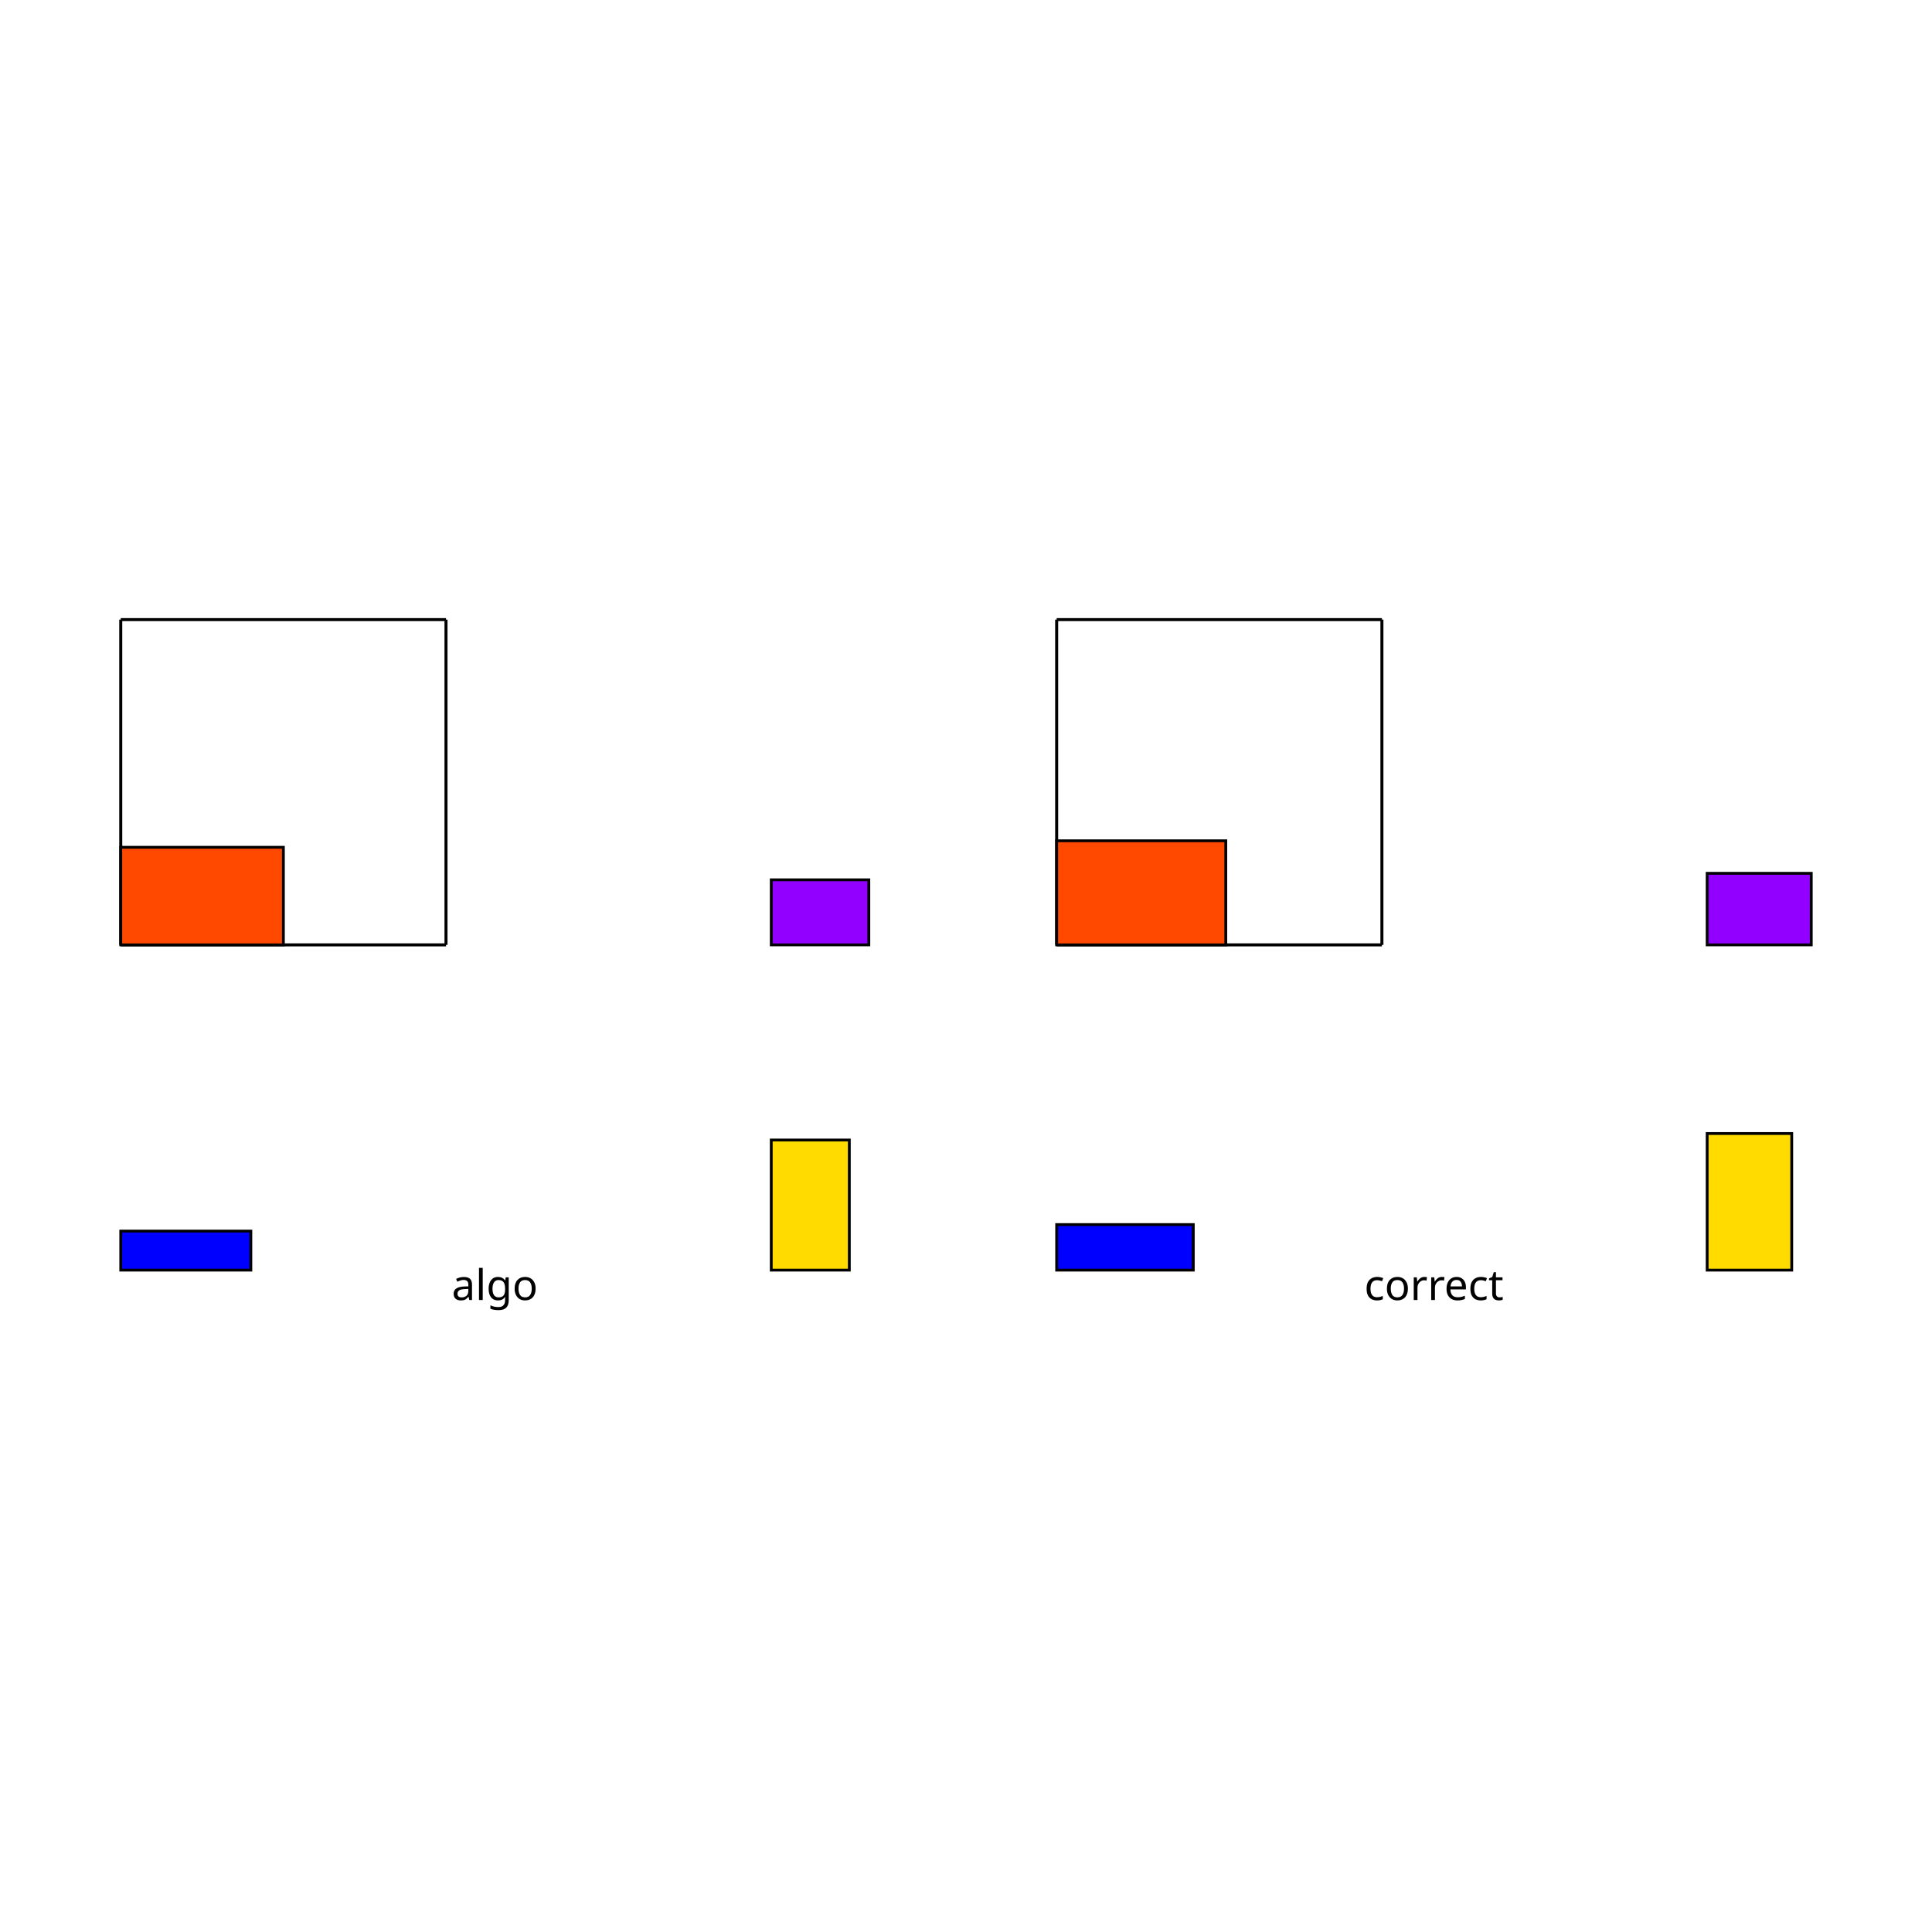
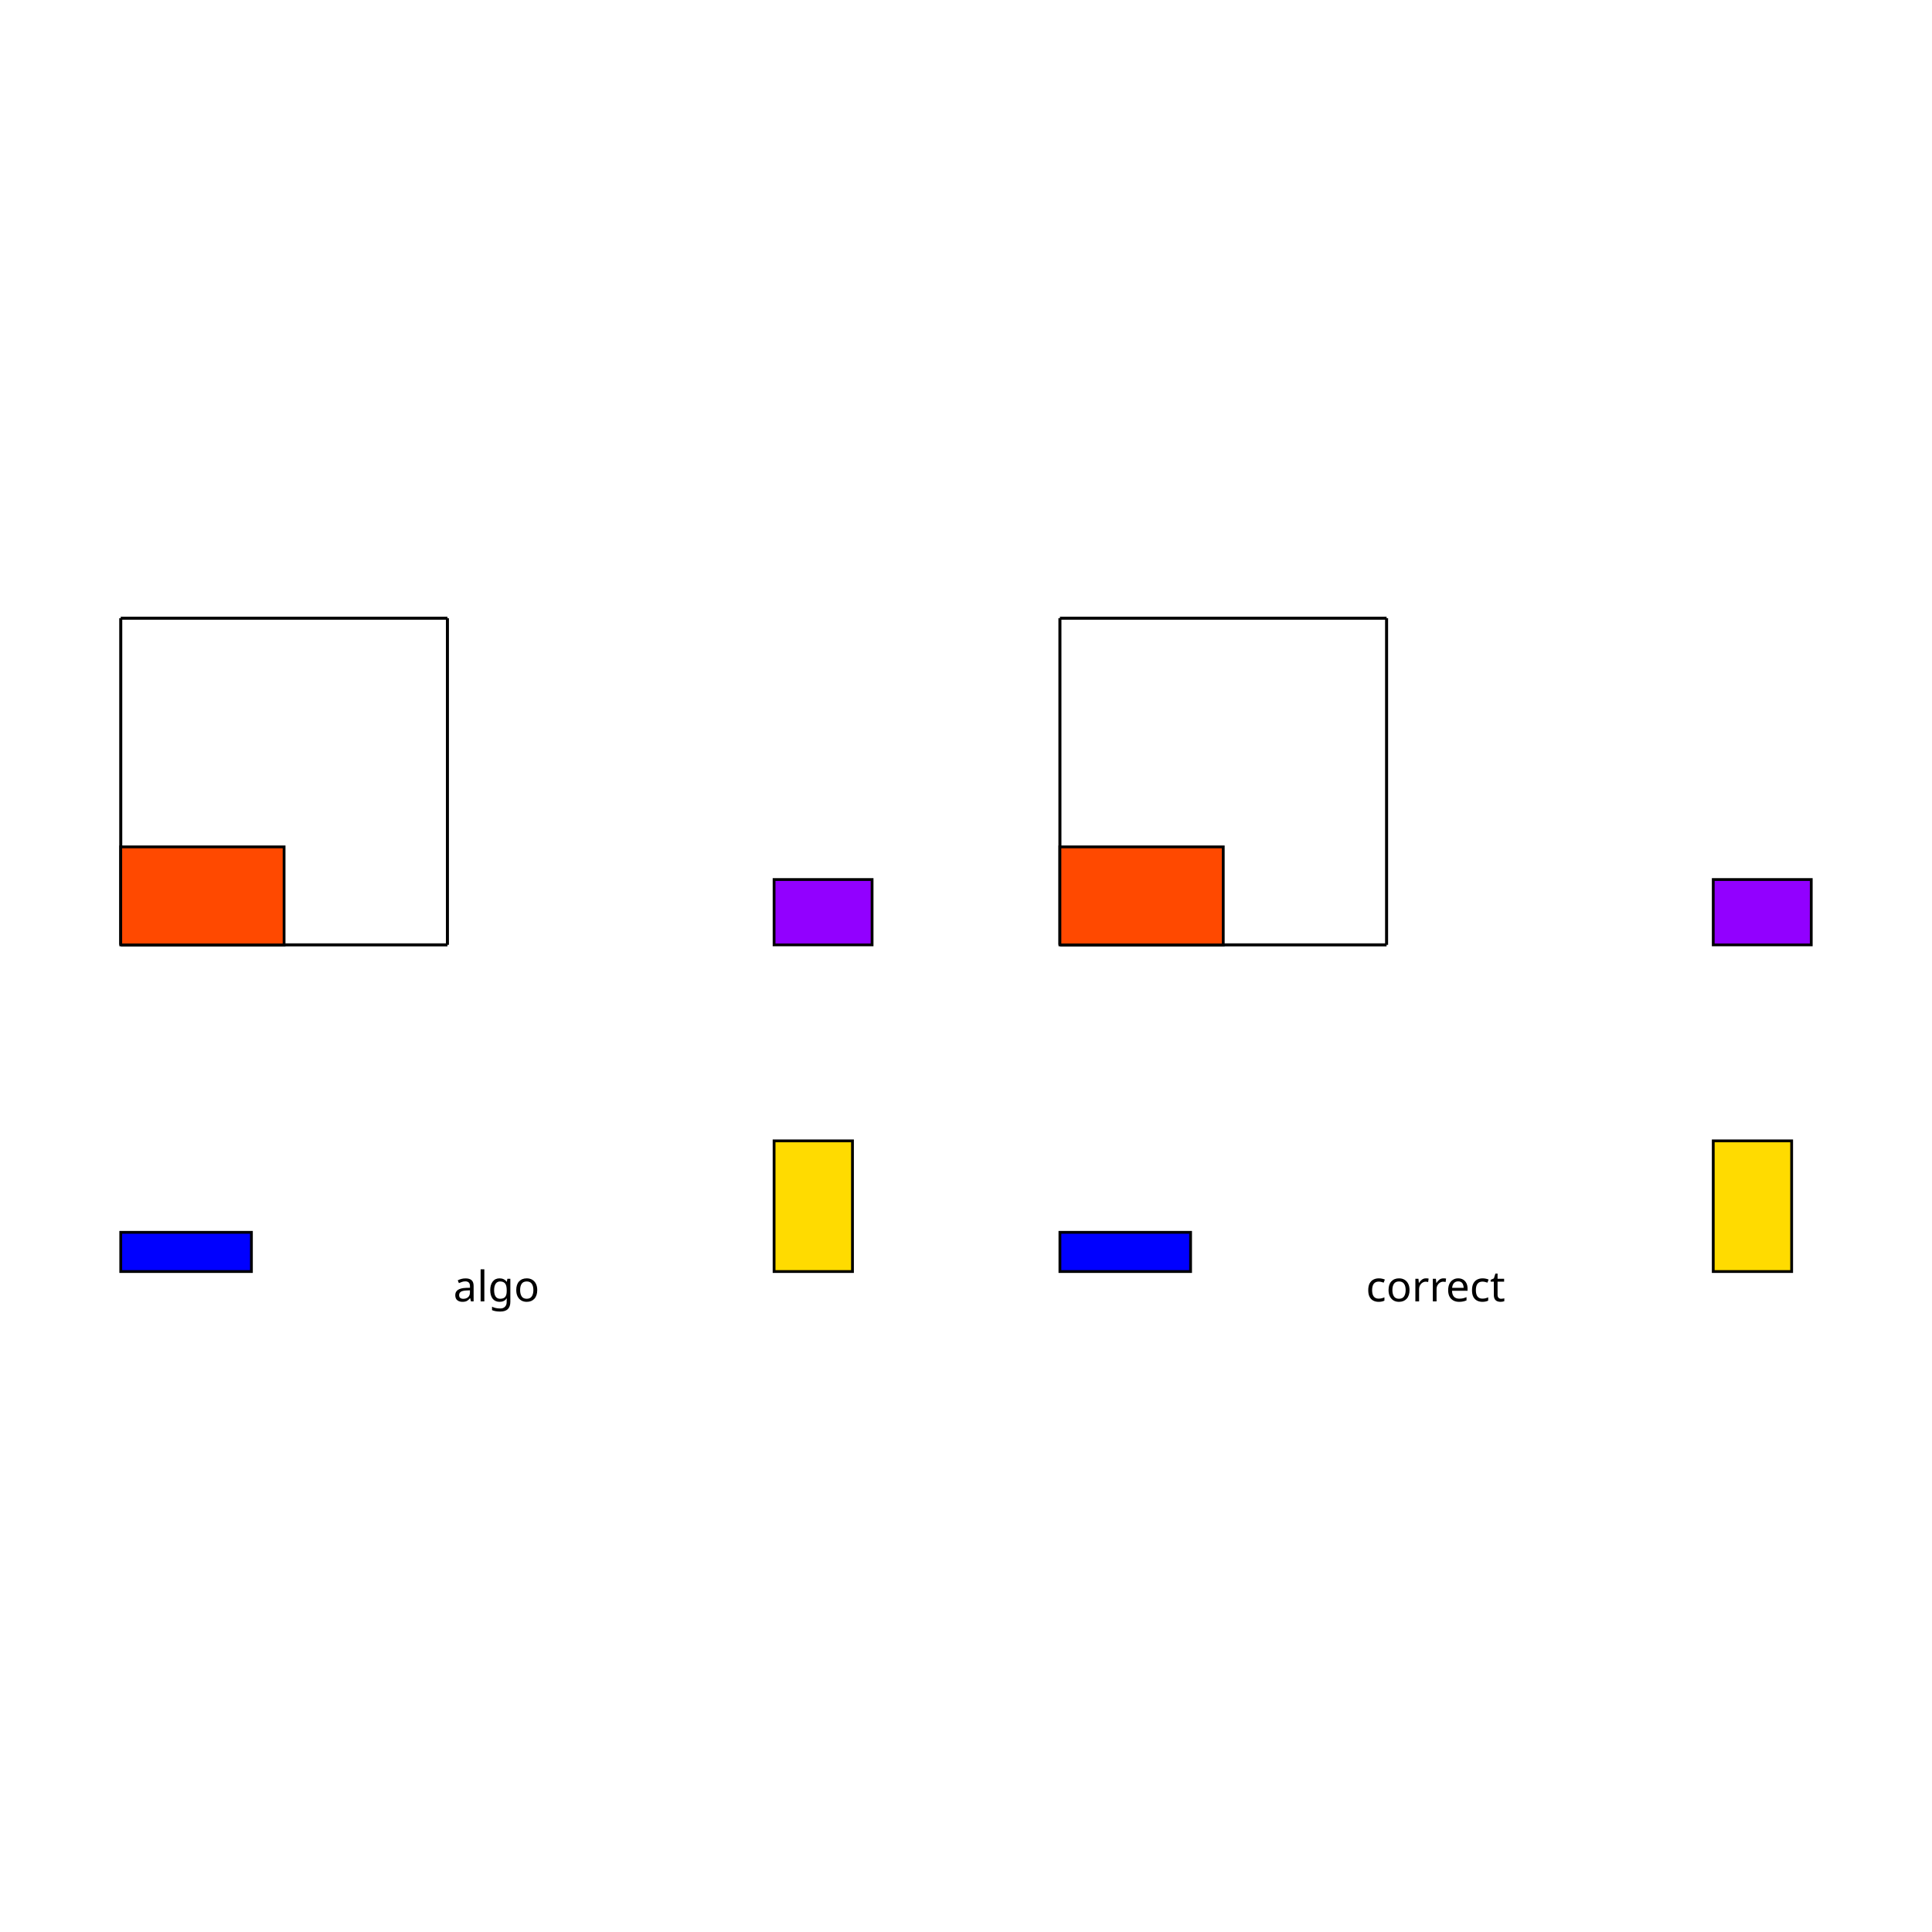
<svg xmlns="http://www.w3.org/2000/svg" width="640" height="640" viewBox="0 0 640 640">
  <rect width="100%" height="100%" fill="white" />
  <g>
-     <polyline data-points="0,0 100,0" data-type="line" data-label="" points="40,205.256 147.744,205.256" fill="none" stroke="black" stroke-width="1" />
+     <polyline data-points="0,0 100,0" data-type="line" data-label="" points="40,204.787 148.213,204.787" fill="none" stroke="black" stroke-width="1" />
  </g>
  <g>
-     <polyline data-points="100,0 100,100" data-type="line" data-label="" points="147.744,205.256 147.744,313" fill="none" stroke="black" stroke-width="1" />
+     <polyline data-points="100,0 100,100" data-type="line" data-label="" points="148.213,204.787 148.213,313" fill="none" stroke="black" stroke-width="1" />
  </g>
  <g>
-     <polyline data-points="100,100 0,100" data-type="line" data-label="" points="147.744,313 40,313" fill="none" stroke="black" stroke-width="1" />
+     <polyline data-points="100,100 0,100" data-type="line" data-label="" points="148.213,313 40,313" fill="none" stroke="black" stroke-width="1" />
  </g>
  <g>
-     <polyline data-points="0,100 0,0" data-type="line" data-label="" points="40,313 40,205.256" fill="none" stroke="black" stroke-width="1" />
+     <polyline data-points="0,100 0,0" data-type="line" data-label="" points="40,313 40,204.787" fill="none" stroke="black" stroke-width="1" />
  </g>
  <g>
-     <polyline data-points="287.75,0 387.75,0" data-type="line" data-label="" points="350.034,205.256 457.778,205.256" fill="none" stroke="black" stroke-width="1" />
+     <polyline data-points="287.5,0 387.5,0" data-type="line" data-label="" points="351.111,204.787 459.324,204.787" fill="none" stroke="black" stroke-width="1" />
  </g>
  <g>
-     <polyline data-points="387.75,0 387.75,100" data-type="line" data-label="" points="457.778,205.256 457.778,313" fill="none" stroke="black" stroke-width="1" />
+     <polyline data-points="387.5,0 387.5,100" data-type="line" data-label="" points="459.324,204.787 459.324,313" fill="none" stroke="black" stroke-width="1" />
  </g>
  <g>
-     <polyline data-points="387.75,100 287.75,100" data-type="line" data-label="" points="457.778,313 350.034,313" fill="none" stroke="black" stroke-width="1" />
+     <polyline data-points="387.5,100 287.5,100" data-type="line" data-label="" points="459.324,313 351.111,313" fill="none" stroke="black" stroke-width="1" />
  </g>
  <g>
-     <polyline data-points="287.75,100 287.75,0" data-type="line" data-label="" points="350.034,313 350.034,205.256" fill="none" stroke="black" stroke-width="1" />
+     <polyline data-points="287.5,100 287.5,0" data-type="line" data-label="" points="351.111,313 351.111,204.787" fill="none" stroke="black" stroke-width="1" />
  </g>
  <g>
-     <rect data-type="rect" data-label="start-item" data-x="25" data-y="85" x="40" y="280.677" width="53.872" height="32.323" fill="hsl(17.143deg, 100%, 50%)" stroke="black" stroke-width="0.928" />
+     <rect data-type="rect" data-label="start-item" data-x="25" data-y="85" x="40" y="280.536" width="54.106" height="32.464" fill="hsl(17.143deg, 100%, 50%)" stroke="black" stroke-width="0.924" />
  </g>
  <g>
-     <rect data-type="rect" data-label="end-item" data-x="215" data-y="90" x="255.488" y="291.451" width="32.323" height="21.549" fill="hsl(274.286deg, 100%, 50%)" stroke="black" stroke-width="0.928" />
+     <rect data-type="rect" data-label="end-item" data-x="215" data-y="90" x="256.425" y="291.357" width="32.464" height="21.643" fill="hsl(274.286deg, 100%, 50%)" stroke="black" stroke-width="0.924" />
  </g>
  <g>
-     <rect data-type="rect" data-label="center-item" data-x="20" data-y="194" x="40" y="407.815" width="43.098" height="12.929" fill="hsl(240deg, 100%, 50%)" stroke="black" stroke-width="0.928" />
+     <rect data-type="rect" data-label="center-item" data-x="20" data-y="194" x="40" y="408.227" width="43.285" height="12.986" fill="hsl(240deg, 100%, 50%)" stroke="black" stroke-width="0.924" />
  </g>
  <g>
-     <rect data-type="rect" data-label="stretch-item" data-x="212" data-y="180" x="255.488" y="377.646" width="25.859" height="43.098" fill="hsl(51.429deg, 100%, 50%)" stroke="black" stroke-width="0.928" />
+     <rect data-type="rect" data-label="stretch-item" data-x="212" data-y="180" x="256.425" y="377.928" width="25.971" height="43.285" fill="hsl(51.429deg, 100%, 50%)" stroke="black" stroke-width="0.924" />
  </g>
  <g>
-     <rect data-type="rect" data-label="start-item" data-x="313.75" data-y="84" x="350.034" y="278.522" width="56.027" height="34.478" fill="hsl(17.143deg, 100%, 50%)" stroke="black" stroke-width="0.928" />
+     <rect data-type="rect" data-label="start-item" data-x="312.5" data-y="85" x="351.111" y="280.536" width="54.106" height="32.464" fill="hsl(17.143deg, 100%, 50%)" stroke="black" stroke-width="0.924" />
  </g>
  <g>
-     <rect data-type="rect" data-label="end-item" data-x="503.75" data-y="89" x="565.522" y="289.296" width="34.478" height="23.704" fill="hsl(274.286deg, 100%, 50%)" stroke="black" stroke-width="0.928" />
+     <rect data-type="rect" data-label="end-item" data-x="502.5" data-y="90" x="567.536" y="291.357" width="32.464" height="21.643" fill="hsl(274.286deg, 100%, 50%)" stroke="black" stroke-width="0.924" />
  </g>
  <g>
-     <rect data-type="rect" data-label="center-item" data-x="308.75" data-y="193" x="350.034" y="405.66" width="45.253" height="15.084" fill="hsl(240deg, 100%, 50%)" stroke="black" stroke-width="0.928" />
+     <rect data-type="rect" data-label="center-item" data-x="307.5" data-y="194" x="351.111" y="408.227" width="43.285" height="12.986" fill="hsl(240deg, 100%, 50%)" stroke="black" stroke-width="0.924" />
  </g>
  <g>
-     <rect data-type="rect" data-label="stretch-item" data-x="500.75" data-y="179" x="565.522" y="375.492" width="28.013" height="45.253" fill="hsl(51.429deg, 100%, 50%)" stroke="black" stroke-width="0.928" />
+     <rect data-type="rect" data-label="stretch-item" data-x="499.5" data-y="180" x="567.536" y="377.928" width="25.971" height="43.285" fill="hsl(51.429deg, 100%, 50%)" stroke="black" stroke-width="0.924" />
  </g>
-   <text data-type="text" data-label="algo" data-x="115" data-y="212.99375" x="163.906" y="434.744" fill="black" font-size="14" font-family="sans-serif" text-anchor="middle" dominant-baseline="text-after-edge">algo</text>
-   <text data-type="text" data-label="correct" data-x="403.75" data-y="212.99375" x="475.017" y="434.744" fill="black" font-size="14" font-family="sans-serif" text-anchor="middle" dominant-baseline="text-after-edge">correct</text>
+   <text data-type="text" data-label="algo" data-x="115" data-y="212.9375" x="164.444" y="435.213" fill="black" font-size="14" font-family="sans-serif" text-anchor="middle" dominant-baseline="text-after-edge">algo</text>
+   <text data-type="text" data-label="correct" data-x="402.5" data-y="212.9375" x="475.556" y="435.213" fill="black" font-size="14" font-family="sans-serif" text-anchor="middle" dominant-baseline="text-after-edge">correct</text>
  <g id="crosshair" style="display: none">
    <line id="crosshair-h" y1="0" y2="640" stroke="#666" stroke-width="0.5" />
    <line id="crosshair-v" x1="0" x2="640" stroke="#666" stroke-width="0.5" />
    <text id="coordinates" font-family="monospace" font-size="12" fill="#666" />
  </g>
</svg>
